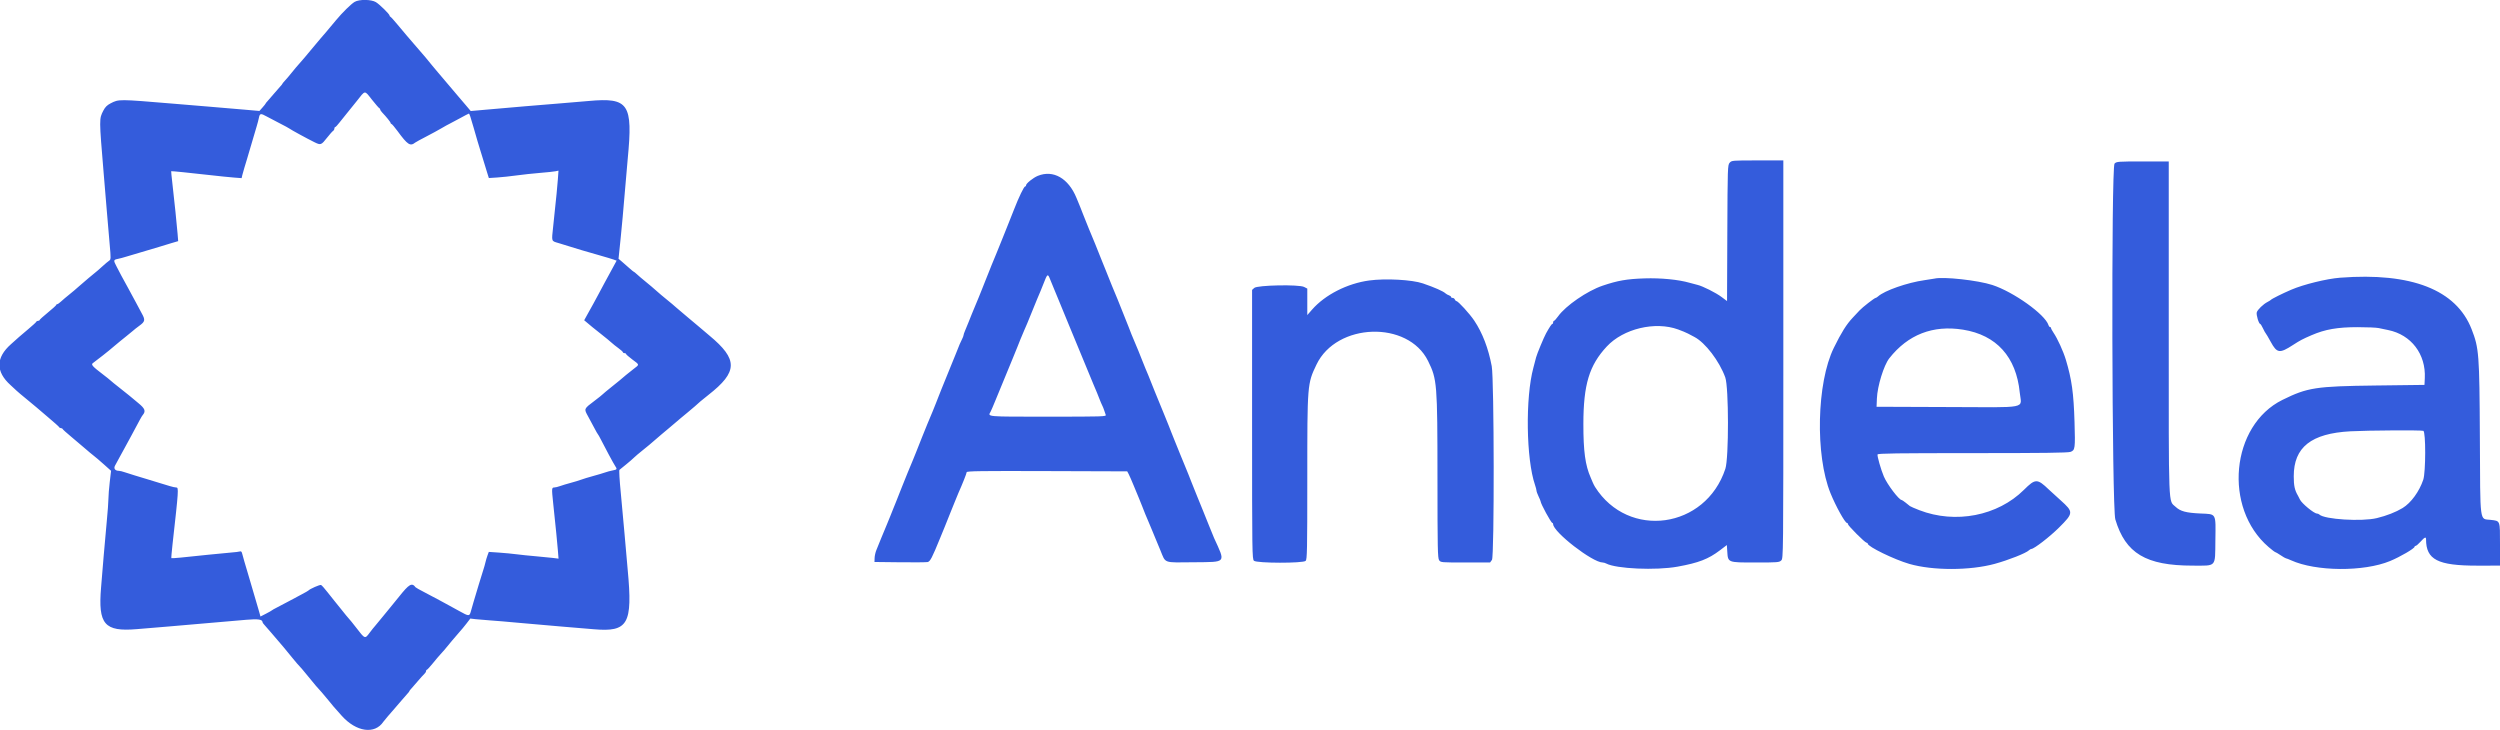
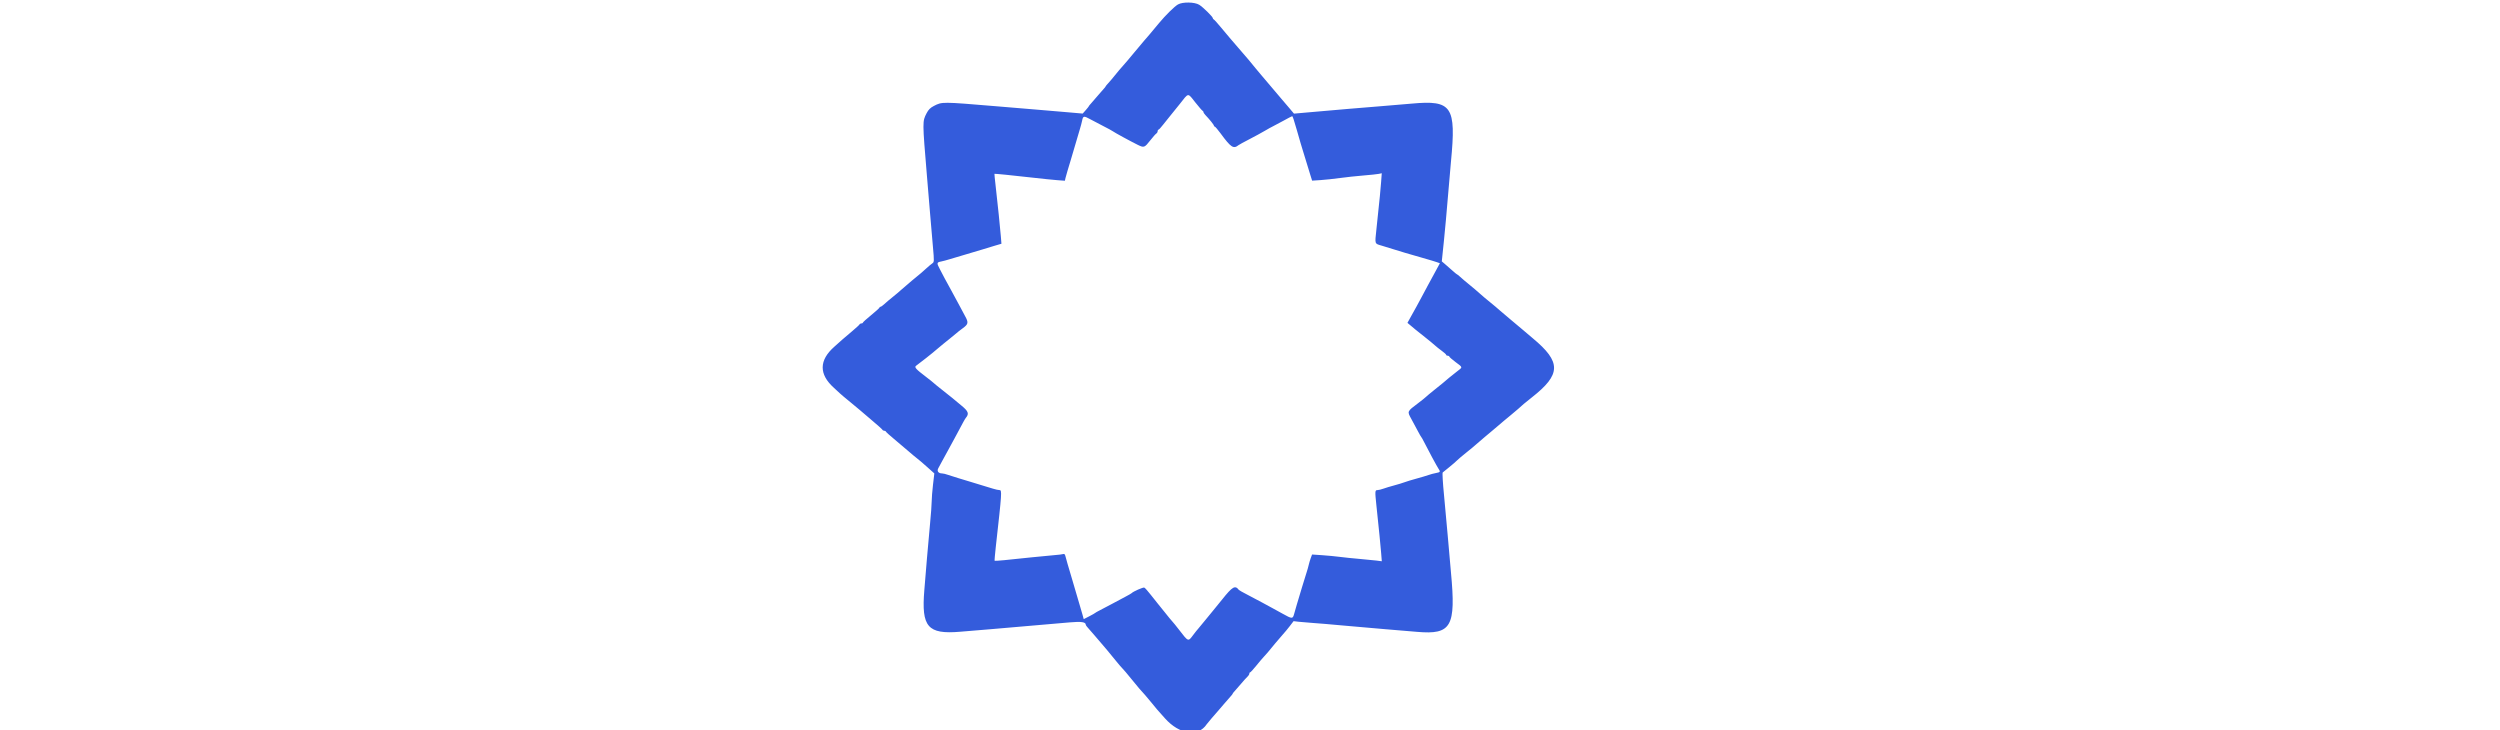
<svg xmlns="http://www.w3.org/2000/svg" id="svg" version="1.1" width="400" height="116.725" viewBox="0 0 400 116.725">
+   <defs id="defs11" />
  <g id="svgg">
-     <path id="path0" d="M56.750 0.296 C 56.195 0.615,54.774 2.012,53.750 3.246 C 52.265 5.035,51.782 5.606,51.351 6.083 C 51.102 6.358,50.379 7.221,49.743 8.000 C 49.107 8.779,48.312 9.717,47.977 10.083 C 47.641 10.450,47.070 11.125,46.707 11.583 C 46.343 12.042,45.848 12.627,45.606 12.884 C 45.365 13.140,45.167 13.384,45.167 13.425 C 45.167 13.466,45.035 13.633,44.875 13.796 C 44.715 13.959,44.246 14.497,43.833 14.991 C 43.421 15.485,42.952 16.027,42.792 16.195 C 42.631 16.363,42.500 16.530,42.500 16.567 C 42.500 16.604,42.277 16.886,42.005 17.194 L 41.509 17.754 39.046 17.539 C 37.692 17.421,35.252 17.214,33.625 17.079 C 31.998 16.944,29.335 16.722,27.708 16.586 C 18.937 15.854,19.019 15.855,17.697 16.535 C 17.132 16.826,16.826 17.132,16.535 17.697 C 15.855 19.019,15.854 18.937,16.586 27.708 C 16.722 29.335,16.944 31.998,17.080 33.625 C 17.215 35.252,17.424 37.691,17.544 39.046 C 17.759 41.460,17.757 41.512,17.423 41.742 C 17.236 41.870,16.813 42.225,16.483 42.529 C 15.864 43.102,15.705 43.237,14.164 44.499 C 13.661 44.911,12.950 45.522,12.583 45.857 C 12.217 46.192,11.542 46.764,11.083 47.127 C 10.625 47.490,10.040 47.985,9.783 48.227 C 9.526 48.469,9.245 48.667,9.158 48.667 C 9.071 48.667,8.999 48.723,8.999 48.792 C 8.998 48.860,8.399 49.404,7.667 50.000 C 6.935 50.596,6.335 51.140,6.335 51.208 C 6.334 51.277,6.227 51.333,6.097 51.333 C 5.967 51.333,5.836 51.401,5.806 51.485 C 5.775 51.568,5.189 52.105,4.504 52.677 C 3.818 53.250,3.171 53.801,3.064 53.901 C 2.958 54.001,2.371 54.526,1.760 55.067 C -0.689 57.233,-0.710 59.466,1.699 61.629 C 2.080 61.971,2.509 62.369,2.654 62.514 C 2.798 62.659,3.554 63.295,4.333 63.928 C 5.112 64.560,5.787 65.121,5.833 65.174 C 5.879 65.227,6.704 65.931,7.667 66.738 C 8.629 67.545,9.442 68.271,9.472 68.352 C 9.503 68.434,9.628 68.500,9.750 68.500 C 9.872 68.500,9.997 68.566,10.028 68.648 C 10.058 68.729,10.646 69.260,11.333 69.828 C 12.021 70.396,13.026 71.248,13.567 71.722 C 14.108 72.196,14.752 72.733,14.998 72.917 C 15.244 73.100,15.969 73.718,16.608 74.290 L 17.770 75.330 17.560 77.123 C 17.444 78.110,17.348 79.329,17.346 79.833 C 17.344 80.337,17.229 81.912,17.090 83.333 C 16.951 84.754,16.727 87.267,16.591 88.917 C 16.456 90.567,16.267 92.854,16.171 94.000 C 15.678 99.904,16.703 101.097,21.893 100.662 C 23.006 100.569,25.267 100.381,26.917 100.244 C 29.696 100.013,34.975 99.557,39.457 99.161 C 41.283 99.000,42.000 99.107,42.000 99.540 C 42.000 99.610,42.131 99.803,42.292 99.969 C 42.452 100.135,42.921 100.673,43.333 101.163 C 43.746 101.654,44.233 102.224,44.417 102.429 C 44.869 102.934,45.781 104.029,46.838 105.333 C 47.321 105.929,47.804 106.492,47.913 106.583 C 48.022 106.675,48.625 107.388,49.255 108.167 C 50.321 109.486,50.872 110.133,51.508 110.809 C 51.649 110.960,52.099 111.496,52.507 112.000 C 53.358 113.052,53.247 112.923,54.667 114.512 C 56.996 117.120,59.966 117.546,61.345 115.470 C 61.456 115.303,62.583 113.977,63.075 113.433 C 63.263 113.225,63.754 112.654,64.167 112.163 C 64.579 111.673,65.048 111.135,65.208 110.969 C 65.369 110.803,65.500 110.629,65.500 110.583 C 65.500 110.537,65.631 110.364,65.792 110.198 C 65.952 110.032,66.421 109.493,66.833 109.002 C 67.246 108.510,67.715 107.992,67.875 107.850 C 68.035 107.709,68.167 107.497,68.167 107.380 C 68.167 107.262,68.223 107.166,68.292 107.166 C 68.360 107.166,68.792 106.700,69.250 106.131 C 69.708 105.563,70.271 104.900,70.500 104.658 C 70.927 104.207,71.043 104.070,72.333 102.497 C 72.745 101.995,73.291 101.358,73.547 101.083 C 73.803 100.808,74.291 100.220,74.631 99.776 L 75.250 98.968 76.083 99.067 C 76.542 99.121,77.554 99.207,78.333 99.257 C 79.112 99.306,81.287 99.490,83.167 99.665 C 85.046 99.840,88.046 100.102,89.833 100.247 C 91.621 100.393,93.948 100.587,95.004 100.679 C 100.505 101.157,101.246 99.858,100.431 91.167 C 100.289 89.654,100.058 87.029,99.918 85.333 C 99.778 83.637,99.508 80.685,99.318 78.772 C 99.128 76.859,99.035 75.242,99.111 75.178 C 99.188 75.114,99.662 74.729,100.165 74.323 C 100.668 73.916,101.231 73.429,101.415 73.240 C 101.599 73.051,102.275 72.480,102.917 71.970 C 103.558 71.460,104.274 70.864,104.508 70.646 C 104.741 70.428,105.341 69.913,105.841 69.501 C 106.341 69.089,106.834 68.676,106.937 68.584 C 107.040 68.492,107.483 68.117,107.922 67.750 C 108.360 67.383,108.801 67.008,108.901 66.916 C 109.001 66.824,109.496 66.415,110.000 66.007 C 110.504 65.599,111.037 65.149,111.184 65.008 C 111.648 64.562,112.385 63.941,113.333 63.199 C 118.077 59.487,118.112 57.515,113.500 53.687 C 112.813 53.116,112.063 52.481,111.833 52.274 C 111.604 52.068,110.782 51.378,110.007 50.741 C 109.232 50.104,108.407 49.405,108.174 49.187 C 107.941 48.969,107.263 48.397,106.667 47.917 C 106.071 47.436,105.392 46.864,105.159 46.646 C 104.789 46.301,103.986 45.624,102.516 44.417 C 102.292 44.233,101.972 43.952,101.805 43.792 C 101.637 43.631,101.467 43.500,101.427 43.500 C 101.387 43.500,101.031 43.209,100.636 42.854 C 100.240 42.498,99.703 42.027,99.441 41.806 L 98.965 41.404 99.309 38.077 C 99.497 36.247,99.770 33.250,99.915 31.417 C 100.060 29.583,100.294 26.883,100.435 25.417 C 101.285 16.591,100.594 15.571,94.167 16.160 C 93.204 16.248,90.954 16.437,89.167 16.580 C 85.941 16.837,82.523 17.127,77.782 17.546 L 75.315 17.764 74.537 16.840 C 74.109 16.332,73.594 15.729,73.393 15.500 C 73.191 15.271,72.715 14.708,72.333 14.250 C 71.420 13.153,70.292 11.824,70.083 11.597 C 69.991 11.498,69.578 11.005,69.166 10.503 C 68.754 10.000,68.267 9.406,68.083 9.182 C 67.900 8.959,67.637 8.653,67.500 8.503 C 67.362 8.352,66.840 7.746,66.338 7.156 C 65.837 6.566,65.260 5.896,65.057 5.667 C 64.854 5.438,64.225 4.688,63.659 4.000 C 63.092 3.313,62.562 2.725,62.481 2.694 C 62.400 2.664,62.333 2.575,62.333 2.497 C 62.333 2.268,60.757 0.717,60.146 0.344 C 59.409 -0.105,57.495 -0.132,56.750 0.296 M59.519 15.958 C 60.082 16.669,60.608 17.275,60.688 17.306 C 60.768 17.336,60.833 17.430,60.833 17.514 C 60.833 17.598,60.965 17.804,61.125 17.972 C 61.828 18.708,62.500 19.544,62.500 19.683 C 62.500 19.766,62.561 19.833,62.635 19.833 C 62.709 19.833,63.136 20.333,63.584 20.943 C 65.232 23.188,65.634 23.450,66.438 22.809 C 66.542 22.726,67.330 22.296,68.188 21.853 C 69.047 21.410,70.162 20.803,70.665 20.504 C 71.169 20.206,71.731 19.894,71.915 19.812 C 72.099 19.730,72.850 19.330,73.583 18.924 C 74.317 18.518,74.961 18.181,75.015 18.176 C 75.110 18.167,75.282 18.670,75.778 20.417 C 76.273 22.159,76.554 23.113,76.834 24.000 C 76.993 24.504,77.235 25.292,77.371 25.750 C 77.508 26.208,77.754 27.011,77.918 27.535 L 78.216 28.486 79.566 28.398 C 80.309 28.349,81.701 28.200,82.661 28.067 C 83.620 27.933,85.307 27.752,86.411 27.663 C 87.514 27.575,88.629 27.457,88.888 27.402 L 89.359 27.301 89.258 28.692 C 89.166 29.956,89.065 30.974,88.507 36.250 C 88.244 38.726,88.183 38.539,89.375 38.894 C 89.948 39.064,90.829 39.336,91.333 39.496 C 92.430 39.846,93.470 40.153,95.917 40.851 C 96.925 41.138,97.955 41.447,98.205 41.539 L 98.660 41.705 97.970 42.977 C 97.591 43.677,97.034 44.700,96.734 45.250 C 96.433 45.800,95.993 46.625,95.754 47.083 C 95.516 47.542,95.151 48.217,94.944 48.583 C 94.737 48.950,94.321 49.698,94.019 50.246 L 93.470 51.242 93.943 51.638 C 94.204 51.856,94.576 52.168,94.771 52.332 C 94.966 52.495,95.638 53.031,96.265 53.523 C 96.891 54.014,97.594 54.594,97.827 54.810 C 98.060 55.026,98.569 55.432,98.958 55.713 C 99.348 55.994,99.667 56.285,99.667 56.362 C 99.667 56.438,99.779 56.500,99.917 56.500 C 100.054 56.500,100.167 56.560,100.167 56.634 C 100.167 56.708,100.614 57.101,101.160 57.509 C 102.359 58.403,102.344 58.296,101.373 59.036 C 100.937 59.369,100.393 59.802,100.165 59.998 C 99.233 60.797,99.033 60.962,97.833 61.919 C 97.146 62.468,96.508 62.999,96.417 63.099 C 96.325 63.200,95.777 63.638,95.199 64.074 C 93.373 65.452,93.408 65.369,94.110 66.652 C 94.441 67.256,94.908 68.125,95.148 68.583 C 95.387 69.042,95.625 69.454,95.676 69.500 C 95.727 69.546,95.919 69.883,96.102 70.250 C 96.737 71.520,98.211 74.251,98.438 74.579 C 98.775 75.063,98.730 75.140,98.042 75.265 C 97.698 75.327,97.154 75.472,96.833 75.588 C 96.513 75.703,95.650 75.960,94.917 76.159 C 94.183 76.358,93.321 76.621,93.000 76.743 C 92.679 76.865,91.929 77.094,91.333 77.252 C 90.737 77.410,89.967 77.643,89.622 77.769 C 89.276 77.896,88.845 78.000,88.663 78.000 C 88.274 78.000,88.262 78.175,88.495 80.385 C 88.921 84.419,89.165 86.864,89.261 88.067 L 89.366 89.384 88.475 89.270 C 87.985 89.207,86.758 89.087,85.750 89.004 C 84.742 88.920,83.354 88.777,82.667 88.686 C 81.979 88.595,80.695 88.472,79.813 88.413 L 78.209 88.305 78.003 88.861 C 77.889 89.167,77.737 89.679,77.665 90.000 C 77.592 90.321,77.455 90.808,77.360 91.083 C 77.264 91.358,76.917 92.483,76.587 93.583 C 76.258 94.683,75.887 95.921,75.763 96.333 C 75.639 96.746,75.450 97.406,75.343 97.800 C 75.117 98.631,75.023 98.630,73.500 97.777 C 72.996 97.494,72.321 97.124,72.000 96.953 C 71.679 96.783,70.892 96.354,70.250 96.002 C 69.608 95.649,68.521 95.073,67.833 94.722 C 67.146 94.371,66.544 94.032,66.497 93.969 C 65.900 93.180,65.478 93.422,63.822 95.500 C 63.055 96.462,62.384 97.287,62.330 97.333 C 62.277 97.379,61.787 97.977,61.241 98.661 C 60.696 99.345,60.137 100.022,60.000 100.166 C 59.862 100.310,59.487 100.779,59.167 101.209 C 58.373 102.271,58.422 102.290,56.917 100.333 C 56.458 99.738,55.971 99.136,55.833 98.997 C 55.696 98.858,55.171 98.220,54.668 97.580 C 54.164 96.940,53.639 96.290,53.501 96.135 C 53.363 95.980,52.875 95.367,52.417 94.772 C 51.958 94.177,51.486 93.649,51.367 93.598 C 51.182 93.518,49.576 94.224,49.333 94.492 C 49.288 94.542,48.837 94.800,48.333 95.065 C 47.829 95.330,46.854 95.850,46.167 96.221 C 45.479 96.593,44.617 97.047,44.250 97.230 C 43.883 97.414,43.546 97.606,43.500 97.657 C 43.454 97.708,43.024 97.951,42.545 98.198 L 41.674 98.645 41.483 97.948 C 41.377 97.564,41.198 96.950,41.084 96.583 C 40.854 95.846,40.589 94.942,39.836 92.333 C 39.558 91.371,39.225 90.246,39.096 89.833 C 38.967 89.421,38.814 88.870,38.757 88.610 C 38.687 88.291,38.575 88.166,38.416 88.227 C 38.285 88.277,37.595 88.362,36.881 88.415 C 36.167 88.469,34.608 88.618,33.417 88.748 C 29.417 89.183,27.475 89.364,27.419 89.307 C 27.388 89.276,27.472 88.275,27.605 87.083 C 28.584 78.352,28.607 78.000,28.203 78.000 C 28.032 78.000,27.561 77.896,27.155 77.770 C 26.749 77.643,25.967 77.406,25.417 77.242 C 24.867 77.079,24.004 76.815,23.500 76.656 C 22.996 76.498,22.133 76.237,21.583 76.076 C 21.033 75.916,20.301 75.683,19.955 75.559 C 19.609 75.435,19.192 75.333,19.028 75.333 C 18.422 75.333,18.146 74.964,18.405 74.500 C 18.533 74.271,18.837 73.708,19.081 73.250 C 19.324 72.792,19.694 72.117,19.903 71.750 C 20.111 71.383,20.621 70.446,21.036 69.667 C 22.454 67.003,22.666 66.618,22.820 66.433 C 23.359 65.784,23.220 65.389,22.139 64.500 C 21.558 64.023,20.896 63.472,20.667 63.276 C 20.438 63.079,19.725 62.511,19.083 62.013 C 18.442 61.514,17.819 61.009,17.699 60.889 C 17.579 60.770,17.017 60.319,16.449 59.888 C 14.816 58.647,14.539 58.340,14.845 58.109 C 15.827 57.367,17.280 56.232,17.431 56.089 C 17.530 55.994,17.936 55.654,18.333 55.333 C 18.730 55.012,19.136 54.674,19.236 54.581 C 19.335 54.488,19.754 54.151,20.167 53.832 C 20.579 53.514,21.067 53.114,21.250 52.945 C 21.433 52.775,21.901 52.407,22.289 52.125 C 23.223 51.449,23.272 51.198,22.681 50.141 C 22.407 49.651,21.993 48.875,21.760 48.417 C 21.528 47.958,20.960 46.908,20.498 46.083 C 20.037 45.258,19.544 44.358,19.404 44.083 C 19.263 43.808,18.932 43.175,18.668 42.675 C 18.122 41.642,18.134 41.566,18.877 41.419 C 19.174 41.360,19.754 41.205,20.167 41.074 C 20.579 40.943,21.704 40.609,22.667 40.332 C 23.629 40.056,24.867 39.687,25.417 39.513 C 25.967 39.339,26.887 39.058,27.462 38.890 L 28.508 38.583 28.415 37.417 C 28.302 36.013,27.905 32.165,27.589 29.418 C 27.462 28.319,27.371 27.408,27.388 27.394 C 27.431 27.355,30.216 27.635,33.417 27.998 C 34.975 28.176,36.792 28.361,37.455 28.411 L 38.660 28.502 38.762 28.043 C 38.819 27.790,38.961 27.283,39.078 26.917 C 39.195 26.550,39.410 25.837,39.556 25.333 C 40.050 23.624,40.848 20.920,41.081 20.167 C 41.208 19.754,41.360 19.174,41.419 18.877 C 41.569 18.119,41.697 18.096,42.698 18.650 C 43.185 18.920,44.146 19.424,44.833 19.771 C 45.521 20.118,46.187 20.480,46.314 20.576 C 46.601 20.793,49.119 22.165,50.295 22.746 C 51.324 23.254,51.392 23.230,52.356 22.000 C 52.751 21.496,53.170 21.023,53.287 20.950 C 53.404 20.877,53.500 20.708,53.500 20.575 C 53.500 20.442,53.560 20.333,53.632 20.333 C 53.705 20.333,54.037 19.977,54.369 19.542 C 54.701 19.106,55.167 18.525,55.405 18.250 C 55.643 17.975,56.381 17.061,57.044 16.219 C 58.501 14.369,58.279 14.393,59.519 15.958 M276.745 26.042 C 276.426 26.406,276.415 26.740,276.371 37.294 L 276.326 48.172 275.455 47.520 C 274.533 46.831,272.423 45.771,271.583 45.577 C 271.308 45.513,270.746 45.364,270.333 45.245 C 268.549 44.732,265.742 44.457,263.142 44.541 C 260.306 44.633,258.843 44.887,256.417 45.709 C 253.961 46.541,250.520 48.906,249.305 50.598 C 249.014 51.003,248.715 51.333,248.638 51.333 C 248.562 51.333,248.500 51.446,248.500 51.583 C 248.500 51.721,248.444 51.834,248.375 51.834 C 248.259 51.835,247.942 52.310,247.372 53.333 C 247.026 53.955,245.890 56.689,245.779 57.167 C 245.725 57.396,245.529 58.146,245.342 58.833 C 244.044 63.614,244.180 73.473,245.601 77.589 C 245.729 77.959,245.836 78.371,245.839 78.506 C 245.842 78.640,245.990 79.050,246.167 79.417 C 246.344 79.783,246.491 80.138,246.494 80.205 C 246.513 80.605,248.175 83.664,248.375 83.666 C 248.444 83.666,248.500 83.753,248.500 83.858 C 248.500 85.119,254.801 90.000,256.428 90.000 C 256.571 90.000,256.822 90.071,256.984 90.158 C 258.581 91.013,264.944 91.294,268.417 90.664 C 271.792 90.051,273.338 89.454,275.190 88.048 L 276.297 87.207 276.363 88.229 C 276.479 90.029,276.406 90.000,280.870 90.000 C 284.444 90.000,284.686 89.980,285.000 89.667 C 285.331 89.336,285.333 89.111,285.333 57.500 L 285.333 25.667 281.204 25.667 C 277.130 25.667,277.070 25.672,276.745 26.042 M338.329 26.171 C 337.785 26.715,337.903 81.263,338.452 83.102 C 340.073 88.539,343.351 90.500,350.820 90.500 C 354.712 90.500,354.403 90.844,354.461 86.441 C 354.519 82.021,354.662 82.277,352.079 82.160 C 349.774 82.055,348.860 81.811,348.099 81.095 C 346.918 79.985,347.000 82.116,347.000 52.497 L 347.000 25.833 342.833 25.833 C 338.870 25.833,338.650 25.850,338.329 26.171 M166.053 28.135 C 165.306 28.439,164.167 29.355,164.167 29.652 C 164.167 29.752,164.101 29.833,164.020 29.833 C 163.835 29.833,163.010 31.543,162.251 33.500 C 162.091 33.912,161.898 34.400,161.822 34.583 C 161.747 34.767,161.523 35.329,161.325 35.833 C 161.127 36.337,160.902 36.900,160.825 37.083 C 160.748 37.267,160.522 37.829,160.324 38.333 C 160.126 38.837,159.701 39.887,159.378 40.667 C 159.056 41.446,158.731 42.233,158.655 42.417 C 158.580 42.600,158.356 43.163,158.158 43.667 C 157.961 44.171,157.736 44.733,157.658 44.917 C 157.581 45.100,157.358 45.663,157.163 46.167 C 156.968 46.671,156.712 47.308,156.594 47.583 C 156.402 48.031,155.854 49.351,155.487 50.250 C 155.412 50.433,155.188 50.996,154.989 51.500 C 154.790 52.004,154.523 52.653,154.397 52.942 C 154.270 53.231,154.167 53.543,154.167 53.637 C 154.167 53.730,154.056 54.019,153.921 54.278 C 153.677 54.746,153.542 55.066,152.844 56.833 C 152.645 57.337,152.415 57.900,152.334 58.083 C 152.134 58.533,151.043 61.216,150.640 62.250 C 150.462 62.708,150.253 63.233,150.178 63.417 C 150.102 63.600,149.912 64.087,149.755 64.500 C 149.598 64.912,149.372 65.475,149.254 65.750 C 148.847 66.692,147.864 69.083,147.507 70.000 C 147.310 70.504,147.087 71.067,147.011 71.250 C 146.935 71.433,146.742 71.921,146.582 72.333 C 146.422 72.746,146.194 73.308,146.076 73.583 C 145.733 74.378,144.731 76.832,144.340 77.833 C 144.143 78.337,143.920 78.900,143.844 79.083 C 143.769 79.267,143.576 79.754,143.416 80.167 C 143.256 80.579,143.029 81.142,142.911 81.417 C 142.794 81.692,142.569 82.254,142.412 82.667 C 142.255 83.079,141.994 83.717,141.832 84.083 C 141.670 84.450,141.296 85.350,141.001 86.083 C 140.707 86.817,140.351 87.695,140.211 88.034 C 140.071 88.374,139.947 88.937,139.936 89.284 L 139.917 89.917 144.000 89.964 C 146.246 89.989,148.239 89.972,148.430 89.926 C 148.835 89.827,149.134 89.251,150.423 86.083 C 150.759 85.258,151.097 84.433,151.175 84.250 C 151.252 84.067,151.477 83.504,151.675 83.000 C 151.873 82.496,152.098 81.933,152.176 81.750 C 152.255 81.567,152.513 80.929,152.750 80.333 C 152.987 79.737,153.249 79.100,153.330 78.917 C 153.986 77.448,154.667 75.736,154.667 75.553 C 154.667 75.370,156.913 75.339,167.511 75.374 L 180.354 75.417 180.579 75.833 C 180.702 76.063,181.079 76.925,181.417 77.750 C 181.755 78.575,182.128 79.475,182.245 79.750 C 182.362 80.025,182.589 80.587,182.749 81.000 C 183.220 82.214,183.287 82.380,183.629 83.167 C 183.809 83.579,184.123 84.329,184.328 84.833 C 184.534 85.337,184.797 85.975,184.913 86.250 C 185.029 86.525,185.372 87.350,185.675 88.083 C 186.542 90.185,186.046 90.012,191.070 89.961 C 196.303 89.908,196.109 90.144,194.252 86.083 C 194.126 85.808,193.756 84.900,193.429 84.065 C 193.102 83.229,192.680 82.179,192.490 81.731 C 192.049 80.689,191.937 80.414,191.582 79.500 C 191.422 79.087,191.195 78.525,191.078 78.250 C 190.960 77.975,190.736 77.412,190.579 77.000 C 190.422 76.587,190.231 76.100,190.154 75.917 C 190.078 75.733,189.817 75.096,189.575 74.500 C 189.333 73.904,189.040 73.192,188.923 72.917 C 188.807 72.642,188.580 72.079,188.418 71.667 C 188.257 71.254,188.029 70.692,187.911 70.417 C 187.794 70.142,187.569 69.579,187.412 69.167 C 187.255 68.754,187.065 68.267,186.989 68.083 C 186.914 67.900,186.579 67.075,186.245 66.250 C 185.482 64.367,185.014 63.225,184.743 62.583 C 184.626 62.308,184.402 61.746,184.244 61.333 C 184.087 60.921,183.855 60.340,183.729 60.042 C 183.603 59.744,183.397 59.256,183.271 58.958 C 183.145 58.660,182.912 58.079,182.753 57.667 C 182.417 56.792,181.913 55.561,181.458 54.500 C 181.098 53.659,180.996 53.405,180.588 52.333 C 180.431 51.921,180.206 51.358,180.089 51.083 C 179.971 50.808,179.762 50.283,179.624 49.917 C 179.364 49.229,178.306 46.634,177.924 45.750 C 177.806 45.475,177.580 44.913,177.422 44.500 C 177.265 44.087,177.040 43.525,176.922 43.250 C 176.805 42.975,176.576 42.412,176.415 42.000 C 176.254 41.587,176.028 41.025,175.914 40.750 C 175.800 40.475,175.503 39.730,175.253 39.095 C 175.003 38.460,174.739 37.822,174.667 37.678 C 174.594 37.534,174.405 37.079,174.246 36.667 C 174.088 36.254,173.862 35.692,173.744 35.417 C 173.627 35.142,173.402 34.579,173.245 34.167 C 173.088 33.754,172.897 33.267,172.821 33.083 C 172.744 32.900,172.483 32.264,172.239 31.670 C 170.947 28.516,168.524 27.131,166.053 28.135 M168.058 44.792 C 168.227 45.227,168.466 45.808,168.589 46.083 C 168.713 46.358,169.161 47.446,169.586 48.500 C 170.012 49.554,170.659 51.129,171.025 52.000 C 171.868 54.008,171.851 53.965,172.576 55.750 C 173.437 57.870,174.451 60.322,174.936 61.458 C 175.483 62.741,175.641 63.125,175.913 63.833 C 176.071 64.246,176.277 64.728,176.371 64.905 C 176.464 65.082,176.599 65.420,176.670 65.655 C 176.741 65.891,176.852 66.215,176.917 66.375 C 177.029 66.651,176.524 66.667,167.684 66.667 C 157.642 66.667,158.035 66.701,158.494 65.873 C 158.582 65.714,158.928 64.908,159.263 64.083 C 159.598 63.258,160.231 61.721,160.670 60.667 C 161.109 59.612,161.742 58.075,162.077 57.250 C 162.412 56.425,162.747 55.600,162.823 55.417 C 162.898 55.233,163.092 54.746,163.252 54.333 C 163.413 53.921,163.697 53.246,163.884 52.833 C 164.071 52.421,164.282 51.933,164.353 51.750 C 164.558 51.218,165.680 48.469,165.934 47.875 C 166.436 46.704,166.636 46.221,166.916 45.500 C 167.604 43.725,167.635 43.706,168.058 44.792 M374.417 44.433 C 372.269 44.598,368.550 45.513,366.583 46.361 C 365.142 46.982,363.475 47.815,363.333 47.984 C 363.287 48.039,363.052 48.186,362.811 48.310 C 362.123 48.664,361.209 49.544,361.082 49.975 C 360.969 50.359,361.409 51.831,361.639 51.835 C 361.700 51.836,361.899 52.155,362.081 52.544 C 362.263 52.932,362.458 53.288,362.515 53.333 C 362.572 53.379,362.933 53.993,363.318 54.697 C 364.321 56.532,364.732 56.589,366.884 55.194 C 368.014 54.462,368.407 54.254,369.833 53.638 C 372.025 52.689,374.009 52.344,377.250 52.346 C 378.717 52.347,380.217 52.412,380.583 52.490 C 380.950 52.569,381.642 52.713,382.121 52.811 C 385.799 53.565,388.154 56.662,387.969 60.500 L 387.917 61.583 380.083 61.681 C 370.508 61.801,369.213 62.000,365.194 63.981 C 356.931 68.051,355.686 81.285,362.978 87.527 C 363.494 87.969,363.969 88.331,364.033 88.332 C 364.097 88.333,364.483 88.558,364.891 88.833 C 365.298 89.108,365.688 89.333,365.756 89.333 C 365.824 89.333,366.188 89.474,366.565 89.645 C 370.532 91.452,378.195 91.509,382.417 89.763 C 384.027 89.097,386.333 87.751,386.333 87.477 C 386.333 87.398,386.414 87.333,386.512 87.333 C 386.611 87.333,386.960 87.033,387.290 86.667 C 387.941 85.941,388.167 85.843,388.167 86.287 C 388.167 89.549,390.033 90.508,396.375 90.503 L 400.000 90.500 400.000 87.104 C 400.000 83.207,400.060 83.363,398.502 83.179 C 396.702 82.967,396.848 84.088,396.778 69.917 C 396.711 56.626,396.641 55.710,395.455 52.667 C 392.998 46.366,385.822 43.557,374.417 44.433 M309.500 44.579 C 309.362 44.613,308.650 44.725,307.917 44.829 C 305.153 45.221,301.524 46.491,300.487 47.429 C 300.342 47.560,300.168 47.667,300.099 47.667 C 299.920 47.667,297.987 49.170,297.530 49.665 C 297.317 49.895,296.825 50.421,296.436 50.833 C 295.431 51.899,294.629 53.179,293.407 55.667 C 290.673 61.231,290.410 72.837,292.881 78.917 C 293.728 81.001,295.206 83.667,295.514 83.667 C 295.598 83.667,295.667 83.751,295.667 83.855 C 295.667 84.100,298.400 86.833,298.645 86.833 C 298.749 86.833,298.833 86.899,298.833 86.979 C 298.833 87.459,303.088 89.531,305.500 90.227 C 309.258 91.310,315.188 91.304,319.167 90.214 C 321.386 89.605,324.164 88.505,324.637 88.047 C 324.758 87.929,324.925 87.833,325.007 87.833 C 325.443 87.833,327.965 85.887,329.458 84.398 C 331.773 82.090,331.783 81.918,329.710 80.057 C 328.909 79.338,328.058 78.563,327.819 78.333 C 325.959 76.551,325.662 76.554,323.832 78.372 C 319.632 82.546,312.867 83.860,307.089 81.626 C 306.359 81.343,305.684 81.051,305.589 80.975 C 305.494 80.900,305.181 80.650,304.893 80.419 C 304.604 80.189,304.323 80.000,304.267 80.000 C 303.841 80.000,301.969 77.531,301.417 76.241 C 300.958 75.167,300.321 72.939,300.409 72.711 C 300.473 72.543,303.564 72.500,315.608 72.500 C 326.856 72.500,330.866 72.449,331.273 72.302 C 332.018 72.033,332.051 71.791,331.924 67.530 C 331.785 62.896,331.481 60.709,330.543 57.583 C 330.129 56.201,329.211 54.191,328.551 53.219 C 328.340 52.907,328.167 52.580,328.167 52.493 C 328.167 52.405,328.097 52.333,328.011 52.333 C 327.926 52.333,327.809 52.187,327.753 52.008 C 327.212 50.305,322.173 46.706,318.778 45.598 C 316.468 44.844,310.920 44.235,309.500 44.579 M219.083 44.875 C 215.568 45.351,212.005 47.166,209.930 49.538 L 209.167 50.411 209.167 48.293 L 209.167 46.175 208.657 45.912 C 207.839 45.489,201.179 45.619,200.684 46.067 L 200.333 46.385 200.333 67.917 C 200.333 88.565,200.346 89.460,200.638 89.724 C 201.085 90.128,208.502 90.141,208.905 89.738 C 209.138 89.505,209.167 88.083,209.167 76.601 C 209.167 61.429,209.169 61.403,210.638 58.333 C 213.856 51.608,225.282 51.239,228.491 57.757 C 229.938 60.696,229.988 61.325,229.995 76.505 C 229.999 87.773,230.030 89.302,230.259 89.630 C 230.515 89.995,230.573 90.000,234.468 89.995 L 238.417 89.990 238.714 89.580 C 239.104 89.045,239.070 60.658,238.677 58.583 C 238.136 55.722,237.196 53.270,235.889 51.310 C 235.147 50.197,233.292 48.167,233.017 48.167 C 232.936 48.167,232.826 48.054,232.773 47.917 C 232.720 47.779,232.562 47.667,232.422 47.667 C 232.282 47.667,232.167 47.597,232.167 47.511 C 232.167 47.426,232.017 47.308,231.834 47.250 C 231.652 47.192,231.406 47.056,231.290 46.947 C 230.905 46.590,229.582 46.005,227.667 45.347 C 225.942 44.754,221.698 44.521,219.083 44.875 M268.500 52.713 C 269.096 52.930,269.808 53.227,270.083 53.373 C 270.358 53.520,270.821 53.764,271.112 53.916 C 272.843 54.821,275.102 57.782,276.040 60.376 C 276.611 61.953,276.623 73.288,276.057 75.010 C 272.895 84.618,260.536 86.340,255.208 77.913 C 255.093 77.732,254.923 77.396,254.829 77.167 C 254.736 76.938,254.593 76.600,254.512 76.417 C 253.642 74.453,253.335 72.203,253.340 67.833 C 253.348 61.530,254.276 58.457,257.083 55.441 C 259.740 52.587,264.820 51.373,268.500 52.713 M314.083 52.746 C 319.435 53.601,322.596 57.105,323.160 62.808 C 323.423 65.462,324.850 65.176,311.604 65.126 L 300.250 65.083 300.304 63.750 C 300.385 61.770,301.410 58.445,302.281 57.335 C 305.272 53.529,309.266 51.976,314.083 52.746 M387.736 68.934 C 388.137 69.088,388.126 75.545,387.723 76.750 C 387.092 78.641,385.755 80.474,384.417 81.285 C 383.337 81.940,381.877 82.512,380.306 82.895 C 377.905 83.482,371.893 83.107,371.092 82.322 C 371.005 82.236,370.833 82.167,370.710 82.167 C 370.240 82.167,368.264 80.535,367.985 79.917 C 367.902 79.733,367.768 79.471,367.687 79.333 C 367.150 78.419,367.000 77.733,367.000 76.196 C 367.000 71.553,369.789 69.346,376.083 69.007 C 378.888 68.856,387.394 68.803,387.736 68.934 " stroke="none" fill="#345cdc" fill-rule="evenodd" />
+     <path id="path0" d="m 188.472,0.713 c -0.555,0.319 -1.976,1.716 -3,2.95 -1.485,1.789 -1.968,2.36 -2.399,2.837 -0.249,0.275 -0.972,1.138 -1.608,1.917 -0.636,0.779 -1.431,1.717 -1.766,2.083 -0.336,0.367 -0.907,1.042 -1.27,1.5 -0.364,0.459 -0.859,1.044 -1.101,1.301 -0.241,0.256 -0.439,0.5 -0.439,0.541 0,0.041 -0.132,0.208 -0.292,0.371 -0.16,0.163 -0.629,0.701 -1.042,1.195 -0.412,0.494 -0.881,1.036 -1.041,1.204 -0.161,0.168 -0.292,0.335 -0.292,0.372 0,0.037 -0.223,0.319 -0.495,0.627 l -0.496,0.56 -2.463,-0.215 c -1.354,-0.118 -3.794,-0.325 -5.421,-0.46 -1.627,-0.135 -4.29,-0.357 -5.917,-0.493 -8.771,-0.732 -8.689,-0.731 -10.011,-0.051 -0.565,0.291 -0.871,0.597 -1.162,1.162 -0.68,1.322 -0.681,1.24 0.051,10.011 0.136,1.627 0.358,4.29 0.494,5.917 0.135,1.627 0.344,4.066 0.464,5.421 0.215,2.414 0.213,2.466 -0.121,2.696 -0.187,0.128 -0.61,0.483 -0.94,0.787 -0.619,0.573 -0.778,0.708 -2.319,1.97 -0.503,0.412 -1.214,1.023 -1.581,1.358 -0.366,0.335 -1.041,0.907 -1.5,1.27 -0.458,0.363 -1.043,0.858 -1.3,1.1 -0.257,0.242 -0.538,0.44 -0.625,0.44 -0.087,0 -0.159,0.056 -0.159,0.125 -0.001,0.068 -0.6,0.612 -1.332,1.208 -0.732,0.596 -1.332,1.14 -1.332,1.208 -0.001,0.069 -0.108,0.125 -0.238,0.125 -0.13,0 -0.261,0.068 -0.291,0.152 -0.031,0.083 -0.617,0.62 -1.302,1.192 -0.686,0.573 -1.333,1.124 -1.44,1.224 -0.106,0.1 -0.693,0.625 -1.304,1.166 -2.449,2.166 -2.47,4.399 -0.061,6.562 0.381,0.342 0.81,0.74 0.955,0.885 0.144,0.145 0.9,0.781 1.679,1.414 0.779,0.632 1.454,1.193 1.5,1.246 0.046,0.053 0.871,0.757 1.834,1.564 0.962,0.807 1.775,1.533 1.805,1.614 0.031,0.082 0.156,0.148 0.278,0.148 0.122,0 0.247,0.066 0.278,0.148 0.03,0.081 0.618,0.612 1.305,1.18 0.688,0.568 1.693,1.42 2.234,1.894 0.541,0.474 1.185,1.011 1.431,1.195 0.246,0.183 0.971,0.801 1.61,1.373 l 1.162,1.04 -0.21,1.793 c -0.116,0.987 -0.212,2.206 -0.214,2.71 -0.002,0.504 -0.117,2.079 -0.256,3.5 -0.139,1.421 -0.363,3.934 -0.499,5.584 -0.135,1.65 -0.324,3.937 -0.42,5.083 -0.493,5.904 0.532,7.097 5.722,6.662 1.113,-0.093 3.374,-0.281 5.024,-0.418 2.779,-0.231 8.058,-0.687 12.54,-1.083 1.826,-0.161 2.543,-0.054 2.543,0.379 0,0.07 0.131,0.263 0.292,0.429 0.16,0.166 0.629,0.704 1.041,1.194 0.413,0.491 0.9,1.061 1.084,1.266 0.452,0.505 1.364,1.6 2.421,2.904 0.483,0.596 0.966,1.159 1.075,1.25 0.109,0.092 0.712,0.805 1.342,1.584 1.066,1.319 1.617,1.966 2.253,2.642 0.141,0.151 0.591,0.687 0.999,1.191 0.851,1.052 0.74,0.923 2.16,2.512 2.329,2.608 5.299,3.034 6.678,0.958 0.111,-0.167 1.238,-1.493 1.73,-2.037 0.188,-0.208 0.679,-0.779 1.092,-1.27 0.412,-0.49 0.881,-1.028 1.041,-1.194 0.161,-0.166 0.292,-0.34 0.292,-0.386 0,-0.046 0.131,-0.219 0.292,-0.385 0.16,-0.166 0.629,-0.705 1.041,-1.196 0.413,-0.492 0.882,-1.01 1.042,-1.152 0.16,-0.141 0.292,-0.353 0.292,-0.47 0,-0.118 0.056,-0.214 0.125,-0.214 0.068,0 0.5,-0.466 0.958,-1.035 0.458,-0.568 1.021,-1.231 1.25,-1.473 0.427,-0.451 0.543,-0.588 1.833,-2.161 0.412,-0.502 0.958,-1.139 1.214,-1.414 0.256,-0.275 0.744,-0.863 1.084,-1.307 l 0.619,-0.808 0.833,0.099 c 0.459,0.054 1.471,0.14 2.25,0.19 0.779,0.049 2.954,0.233 4.834,0.408 1.879,0.175 4.879,0.437 6.666,0.582 1.788,0.146 4.115,0.34 5.171,0.432 5.501,0.478 6.242,-0.821 5.427,-9.512 -0.142,-1.513 -0.373,-4.138 -0.513,-5.834 -0.14,-1.696 -0.41,-4.648 -0.6,-6.561 -0.19,-1.913 -0.283,-3.53 -0.207,-3.594 0.077,-0.064 0.551,-0.449 1.054,-0.855 0.503,-0.407 1.066,-0.894 1.25,-1.083 0.184,-0.189 0.86,-0.76 1.502,-1.27 0.641,-0.51 1.357,-1.106 1.591,-1.324 0.233,-0.218 0.833,-0.733 1.333,-1.145 0.5,-0.412 0.993,-0.825 1.096,-0.917 0.103,-0.092 0.546,-0.467 0.985,-0.834 0.438,-0.367 0.879,-0.742 0.979,-0.834 0.1,-0.092 0.595,-0.501 1.099,-0.909 0.504,-0.408 1.037,-0.858 1.184,-0.999 0.464,-0.446 1.201,-1.067 2.149,-1.809 4.744,-3.712 4.779,-5.684 0.167,-9.512 -0.687,-0.571 -1.437,-1.206 -1.667,-1.413 -0.229,-0.206 -1.051,-0.896 -1.826,-1.533 -0.775,-0.637 -1.6,-1.336 -1.833,-1.554 -0.233,-0.218 -0.911,-0.79 -1.507,-1.27 -0.596,-0.481 -1.275,-1.053 -1.508,-1.271 -0.37,-0.345 -1.173,-1.022 -2.643,-2.229 -0.224,-0.184 -0.544,-0.465 -0.711,-0.625 -0.168,-0.161 -0.338,-0.292 -0.378,-0.292 -0.04,0 -0.396,-0.291 -0.791,-0.646 -0.396,-0.356 -0.933,-0.827 -1.195,-1.048 l -0.476,-0.402 0.344,-3.327 c 0.188,-1.83 0.461,-4.827 0.606,-6.66 0.145,-1.834 0.379,-4.534 0.52,-6 0.85,-8.826 0.159,-9.846 -6.268,-9.257 -0.963,0.088 -3.213,0.277 -5,0.42 -3.226,0.257 -6.644,0.547 -11.385,0.966 l -2.467,0.218 -0.778,-0.924 c -0.428,-0.508 -0.943,-1.111 -1.144,-1.34 -0.202,-0.229 -0.678,-0.792 -1.06,-1.25 -0.913,-1.097 -2.041,-2.426 -2.25,-2.653 -0.092,-0.099 -0.505,-0.592 -0.917,-1.094 -0.412,-0.503 -0.899,-1.097 -1.083,-1.321 -0.183,-0.223 -0.446,-0.529 -0.583,-0.679 -0.138,-0.151 -0.66,-0.757 -1.162,-1.347 -0.501,-0.59 -1.078,-1.26 -1.281,-1.489 -0.203,-0.229 -0.832,-0.979 -1.398,-1.667 -0.567,-0.687 -1.097,-1.275 -1.178,-1.306 -0.081,-0.03 -0.148,-0.119 -0.148,-0.197 0,-0.229 -1.576,-1.78 -2.187,-2.153 -0.737,-0.449 -2.651,-0.476 -3.396,-0.048 m 2.769,15.662 c 0.563,0.711 1.089,1.317 1.169,1.348 0.08,0.03 0.145,0.124 0.145,0.208 0,0.084 0.132,0.29 0.292,0.458 0.703,0.736 1.375,1.572 1.375,1.711 0,0.083 0.061,0.15 0.135,0.15 0.074,0 0.501,0.5 0.949,1.11 1.648,2.245 2.05,2.507 2.854,1.866 0.104,-0.083 0.892,-0.513 1.75,-0.956 0.859,-0.443 1.974,-1.05 2.477,-1.349 0.504,-0.298 1.066,-0.61 1.25,-0.692 0.184,-0.082 0.935,-0.482 1.668,-0.888 0.734,-0.406 1.378,-0.743 1.432,-0.748 0.095,-0.009 0.267,0.494 0.763,2.241 0.495,1.742 0.776,2.696 1.056,3.583 0.159,0.504 0.401,1.292 0.537,1.75 0.137,0.458 0.383,1.261 0.547,1.785 l 0.298,0.951 1.35,-0.088 c 0.743,-0.049 2.135,-0.198 3.095,-0.331 0.959,-0.134 2.646,-0.315 3.75,-0.404 1.103,-0.088 2.218,-0.206 2.477,-0.261 l 0.471,-0.101 -0.101,1.391 c -0.092,1.264 -0.193,2.282 -0.751,7.558 -0.263,2.476 -0.324,2.289 0.868,2.644 0.573,0.17 1.454,0.442 1.958,0.602 1.097,0.35 2.137,0.657 4.584,1.355 1.008,0.287 2.038,0.596 2.288,0.688 l 0.455,0.166 -0.69,1.272 c -0.379,0.7 -0.936,1.723 -1.236,2.273 -0.301,0.55 -0.741,1.375 -0.98,1.833 -0.238,0.459 -0.603,1.134 -0.81,1.5 -0.207,0.367 -0.623,1.115 -0.925,1.663 l -0.549,0.996 0.473,0.396 c 0.261,0.218 0.633,0.53 0.828,0.694 0.195,0.163 0.867,0.699 1.494,1.191 0.626,0.491 1.329,1.071 1.562,1.287 0.233,0.216 0.742,0.622 1.131,0.903 0.39,0.281 0.709,0.572 0.709,0.649 0,0.076 0.112,0.138 0.25,0.138 0.137,0 0.25,0.06 0.25,0.134 0,0.074 0.447,0.467 0.993,0.875 1.199,0.894 1.184,0.787 0.213,1.527 -0.436,0.333 -0.98,0.766 -1.208,0.962 -0.932,0.799 -1.132,0.964 -2.332,1.921 -0.687,0.549 -1.325,1.08 -1.416,1.18 -0.092,0.101 -0.64,0.539 -1.218,0.975 -1.826,1.378 -1.791,1.295 -1.089,2.578 0.331,0.604 0.798,1.473 1.038,1.931 0.239,0.459 0.477,0.871 0.528,0.917 0.051,0.046 0.243,0.383 0.426,0.75 0.635,1.27 2.109,4.001 2.336,4.329 0.337,0.484 0.292,0.561 -0.396,0.686 -0.344,0.062 -0.888,0.207 -1.209,0.323 -0.32,0.115 -1.183,0.372 -1.916,0.571 -0.734,0.199 -1.596,0.462 -1.917,0.584 -0.321,0.122 -1.071,0.351 -1.667,0.509 -0.596,0.158 -1.366,0.391 -1.711,0.517 -0.346,0.127 -0.777,0.231 -0.959,0.231 -0.389,0 -0.401,0.175 -0.168,2.385 0.426,4.034 0.67,6.479 0.766,7.682 l 0.105,1.317 -0.891,-0.114 c -0.49,-0.063 -1.717,-0.183 -2.725,-0.266 -1.008,-0.084 -2.396,-0.227 -3.083,-0.318 -0.688,-0.091 -1.972,-0.214 -2.854,-0.273 l -1.604,-0.108 -0.206,0.556 c -0.114,0.306 -0.266,0.818 -0.338,1.139 -0.073,0.321 -0.21,0.808 -0.305,1.083 -0.096,0.275 -0.443,1.4 -0.773,2.5 -0.329,1.1 -0.7,2.338 -0.824,2.75 -0.124,0.413 -0.313,1.073 -0.42,1.467 -0.226,0.831 -0.32,0.83 -1.843,-0.023 -0.504,-0.283 -1.179,-0.653 -1.5,-0.824 -0.321,-0.17 -1.108,-0.599 -1.75,-0.951 -0.642,-0.353 -1.729,-0.929 -2.417,-1.28 -0.687,-0.351 -1.289,-0.69 -1.336,-0.753 -0.597,-0.789 -1.019,-0.547 -2.675,1.531 -0.767,0.962 -1.438,1.787 -1.492,1.833 -0.053,0.046 -0.543,0.644 -1.089,1.328 -0.545,0.684 -1.104,1.361 -1.241,1.505 -0.138,0.144 -0.513,0.613 -0.833,1.043 -0.794,1.062 -0.745,1.081 -2.25,-0.876 -0.459,-0.595 -0.946,-1.197 -1.084,-1.336 -0.137,-0.139 -0.662,-0.777 -1.165,-1.417 -0.504,-0.64 -1.029,-1.29 -1.167,-1.445 -0.138,-0.155 -0.626,-0.768 -1.084,-1.363 -0.459,-0.595 -0.931,-1.123 -1.05,-1.174 -0.185,-0.08 -1.791,0.626 -2.034,0.894 -0.045,0.05 -0.496,0.308 -1,0.573 -0.504,0.265 -1.479,0.785 -2.166,1.156 -0.688,0.372 -1.55,0.826 -1.917,1.009 -0.367,0.184 -0.704,0.376 -0.75,0.427 -0.046,0.051 -0.476,0.294 -0.955,0.541 l -0.871,0.447 -0.191,-0.697 c -0.106,-0.384 -0.285,-0.998 -0.399,-1.365 -0.23,-0.737 -0.495,-1.641 -1.248,-4.25 -0.278,-0.962 -0.611,-2.087 -0.74,-2.5 -0.129,-0.412 -0.282,-0.963 -0.339,-1.223 -0.07,-0.319 -0.182,-0.444 -0.341,-0.383 -0.131,0.05 -0.821,0.135 -1.535,0.188 -0.714,0.054 -2.273,0.203 -3.464,0.333 -4,0.435 -5.942,0.616 -5.998,0.559 -0.031,-0.031 0.053,-1.032 0.186,-2.224 0.979,-8.731 1.002,-9.083 0.598,-9.083 -0.171,0 -0.642,-0.104 -1.048,-0.23 -0.406,-0.127 -1.188,-0.364 -1.738,-0.528 -0.55,-0.163 -1.413,-0.427 -1.917,-0.586 -0.504,-0.158 -1.367,-0.419 -1.917,-0.58 -0.55,-0.16 -1.282,-0.393 -1.628,-0.517 -0.346,-0.124 -0.763,-0.226 -0.927,-0.226 -0.606,0 -0.882,-0.369 -0.623,-0.833 0.128,-0.229 0.432,-0.792 0.676,-1.25 0.243,-0.458 0.613,-1.133 0.822,-1.5 0.208,-0.367 0.718,-1.304 1.133,-2.083 1.418,-2.664 1.63,-3.049 1.784,-3.234 0.539,-0.649 0.4,-1.044 -0.681,-1.933 -0.581,-0.477 -1.243,-1.028 -1.472,-1.224 -0.229,-0.197 -0.942,-0.765 -1.584,-1.263 -0.641,-0.499 -1.264,-1.004 -1.384,-1.124 -0.12,-0.119 -0.682,-0.57 -1.25,-1.001 -1.633,-1.241 -1.91,-1.548 -1.604,-1.779 0.982,-0.742 2.435,-1.877 2.586,-2.02 0.099,-0.095 0.505,-0.435 0.902,-0.756 0.397,-0.321 0.803,-0.659 0.903,-0.752 0.099,-0.093 0.518,-0.43 0.931,-0.749 0.412,-0.318 0.9,-0.718 1.083,-0.887 0.183,-0.17 0.651,-0.538 1.039,-0.82 0.934,-0.676 0.983,-0.927 0.392,-1.984 -0.274,-0.49 -0.688,-1.266 -0.921,-1.724 -0.232,-0.459 -0.8,-1.509 -1.262,-2.334 -0.461,-0.825 -0.954,-1.725 -1.094,-2 -0.141,-0.275 -0.472,-0.908 -0.736,-1.408 -0.546,-1.033 -0.534,-1.109 0.209,-1.256 0.297,-0.059 0.877,-0.214 1.29,-0.345 0.412,-0.131 1.537,-0.465 2.5,-0.742 0.962,-0.276 2.2,-0.645 2.75,-0.819 0.55,-0.174 1.47,-0.455 2.045,-0.623 l 1.046,-0.307 -0.093,-1.166 c -0.113,-1.404 -0.51,-5.252 -0.826,-7.999 -0.127,-1.099 -0.218,-2.01 -0.201,-2.024 0.043,-0.039 2.828,0.241 6.029,0.604 1.558,0.178 3.375,0.363 4.038,0.413 l 1.205,0.091 0.102,-0.459 c 0.057,-0.253 0.199,-0.76 0.316,-1.126 0.117,-0.367 0.332,-1.08 0.478,-1.584 0.494,-1.709 1.292,-4.413 1.525,-5.166 0.127,-0.413 0.279,-0.993 0.338,-1.29 0.15,-0.758 0.278,-0.781 1.279,-0.227 0.487,0.27 1.448,0.774 2.135,1.121 0.688,0.347 1.354,0.709 1.481,0.805 0.287,0.217 2.805,1.589 3.981,2.17 1.029,0.508 1.097,0.484 2.061,-0.746 0.395,-0.504 0.814,-0.977 0.931,-1.05 0.117,-0.073 0.213,-0.242 0.213,-0.375 0,-0.133 0.06,-0.242 0.132,-0.242 0.073,0 0.405,-0.356 0.737,-0.791 0.332,-0.436 0.798,-1.017 1.036,-1.292 0.238,-0.275 0.976,-1.189 1.639,-2.031 1.457,-1.85 1.235,-1.826 2.475,-0.261" style="fill:#345cdc;fill-rule:evenodd;stroke:none" />
    <path id="path1" d="" stroke="none" fill="#385cdc" fill-rule="evenodd" />
    <path id="path2" d="" stroke="none" fill="#385cdc" fill-rule="evenodd" />
    <path id="path3" d="" stroke="none" fill="#385cdc" fill-rule="evenodd" />
    <path id="path4" d="" stroke="none" fill="#385cdc" fill-rule="evenodd" />
  </g>
</svg>
